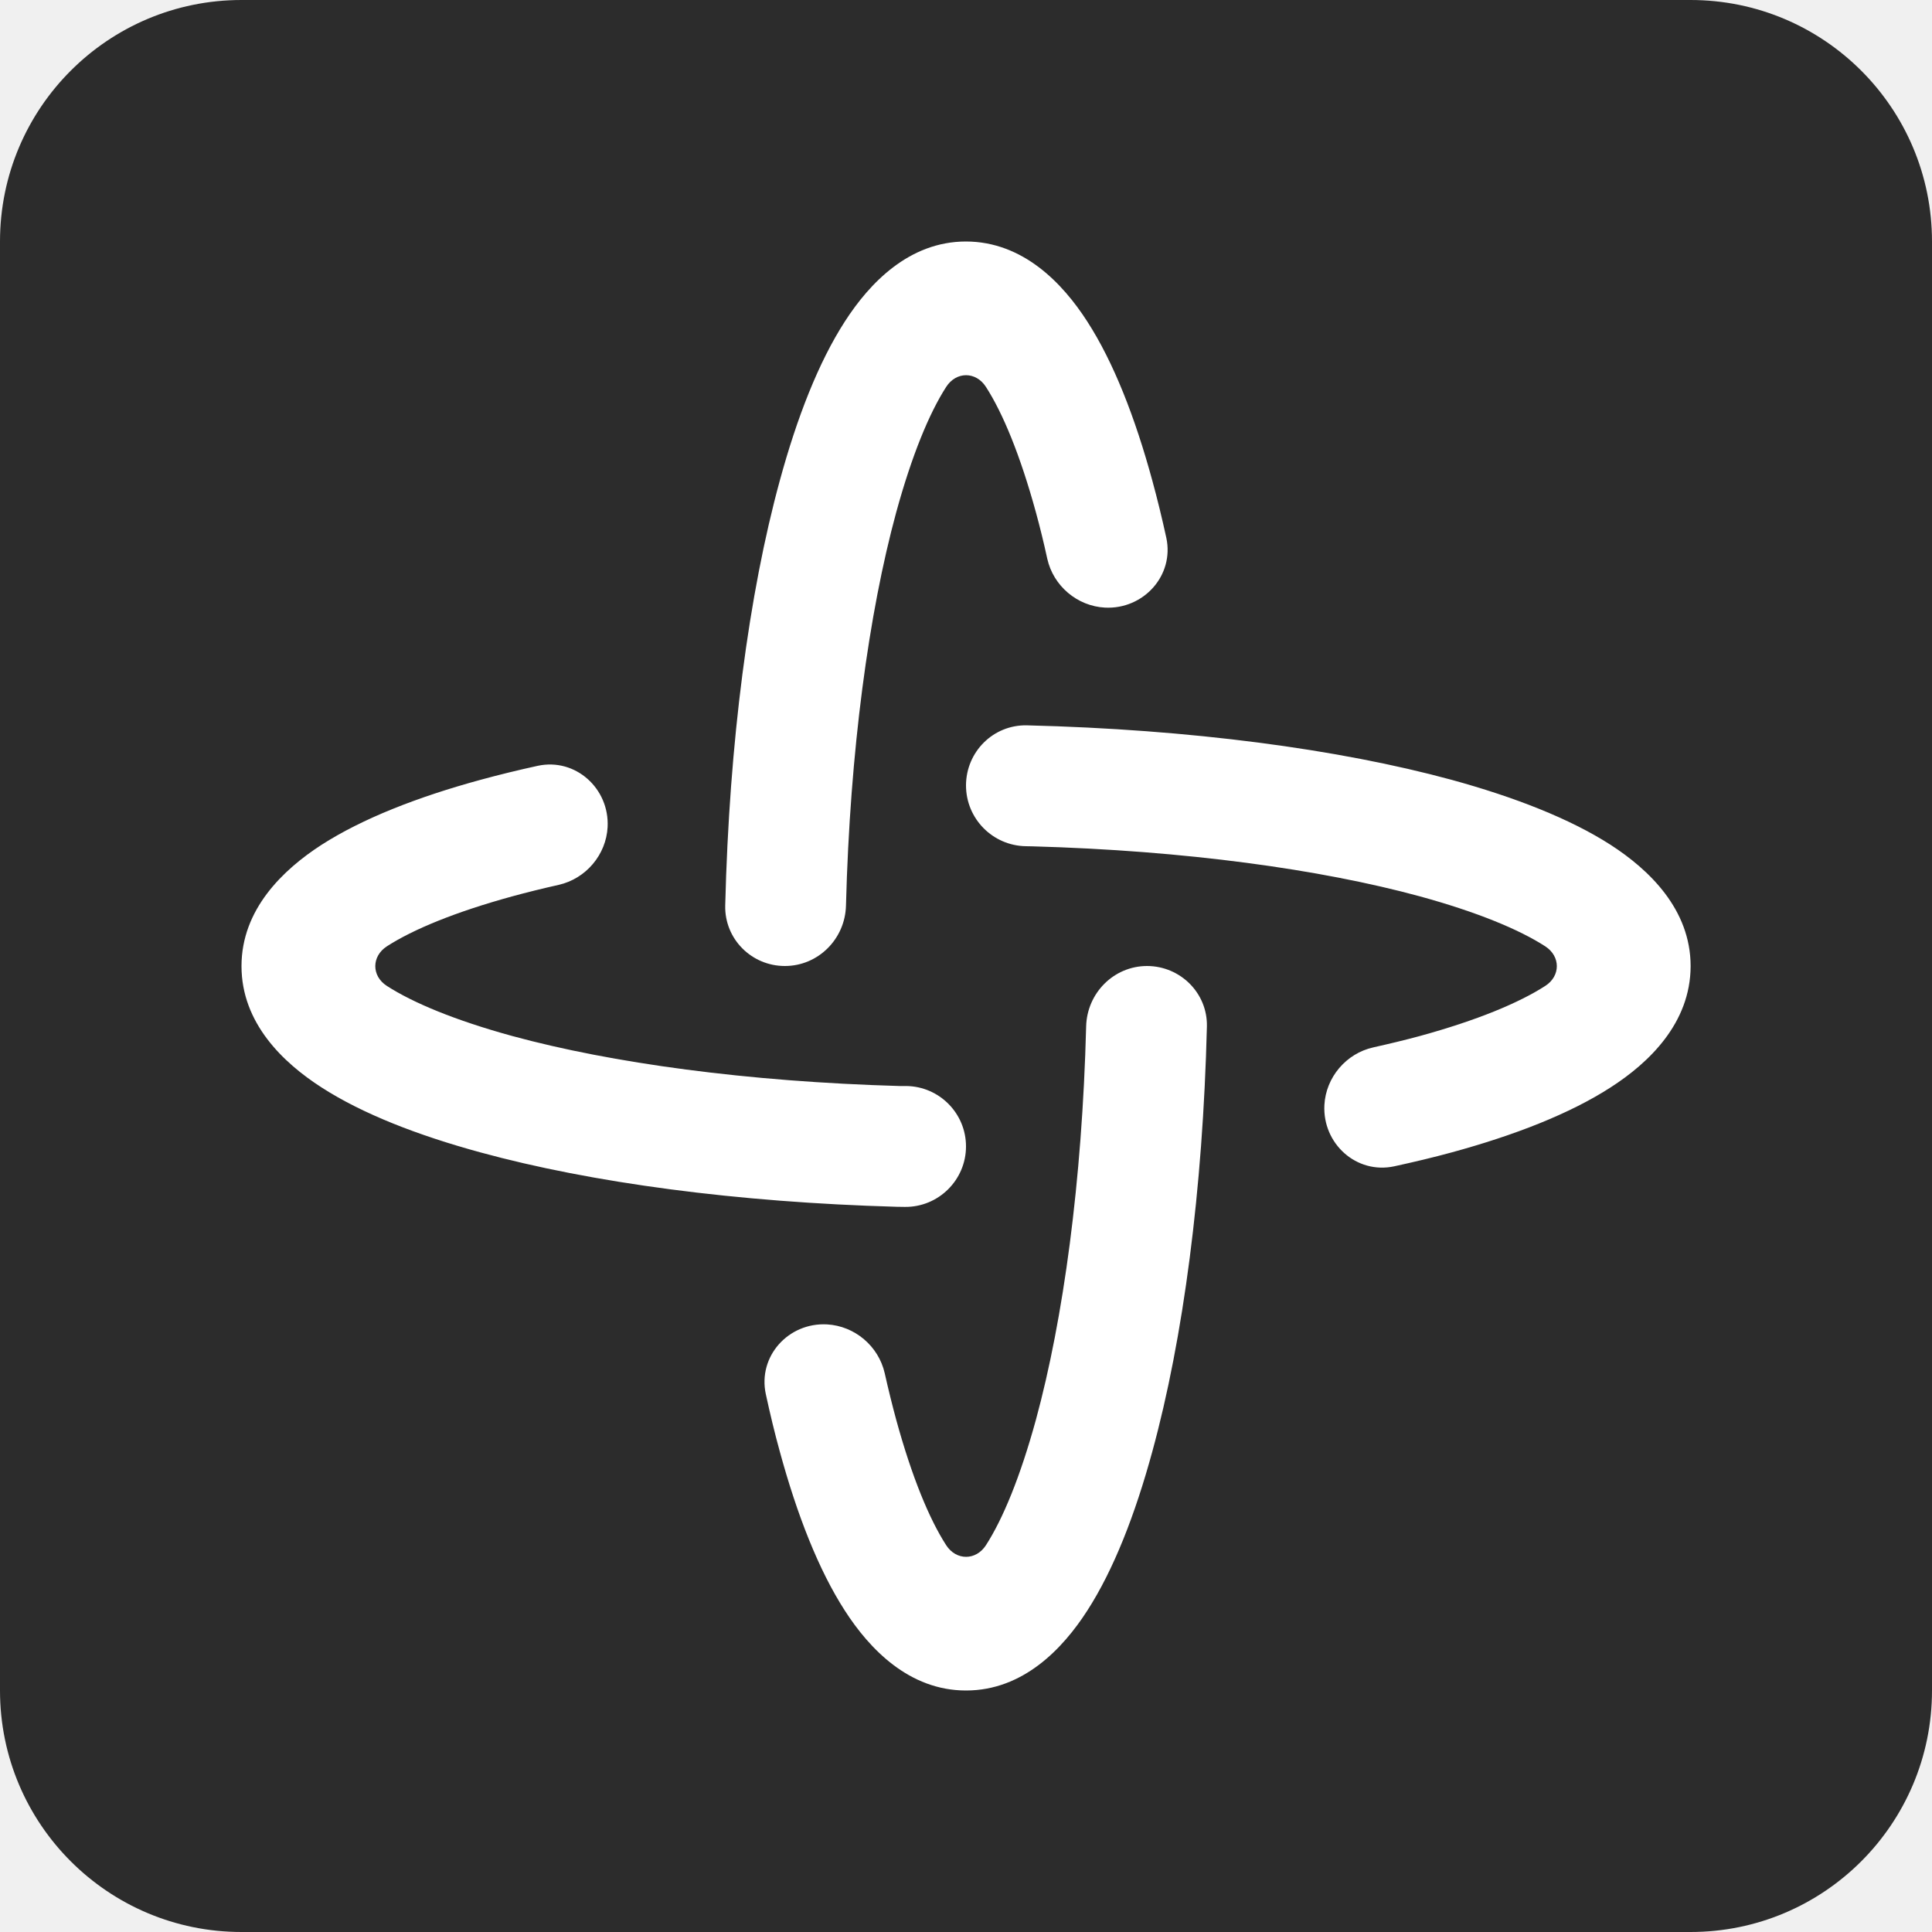
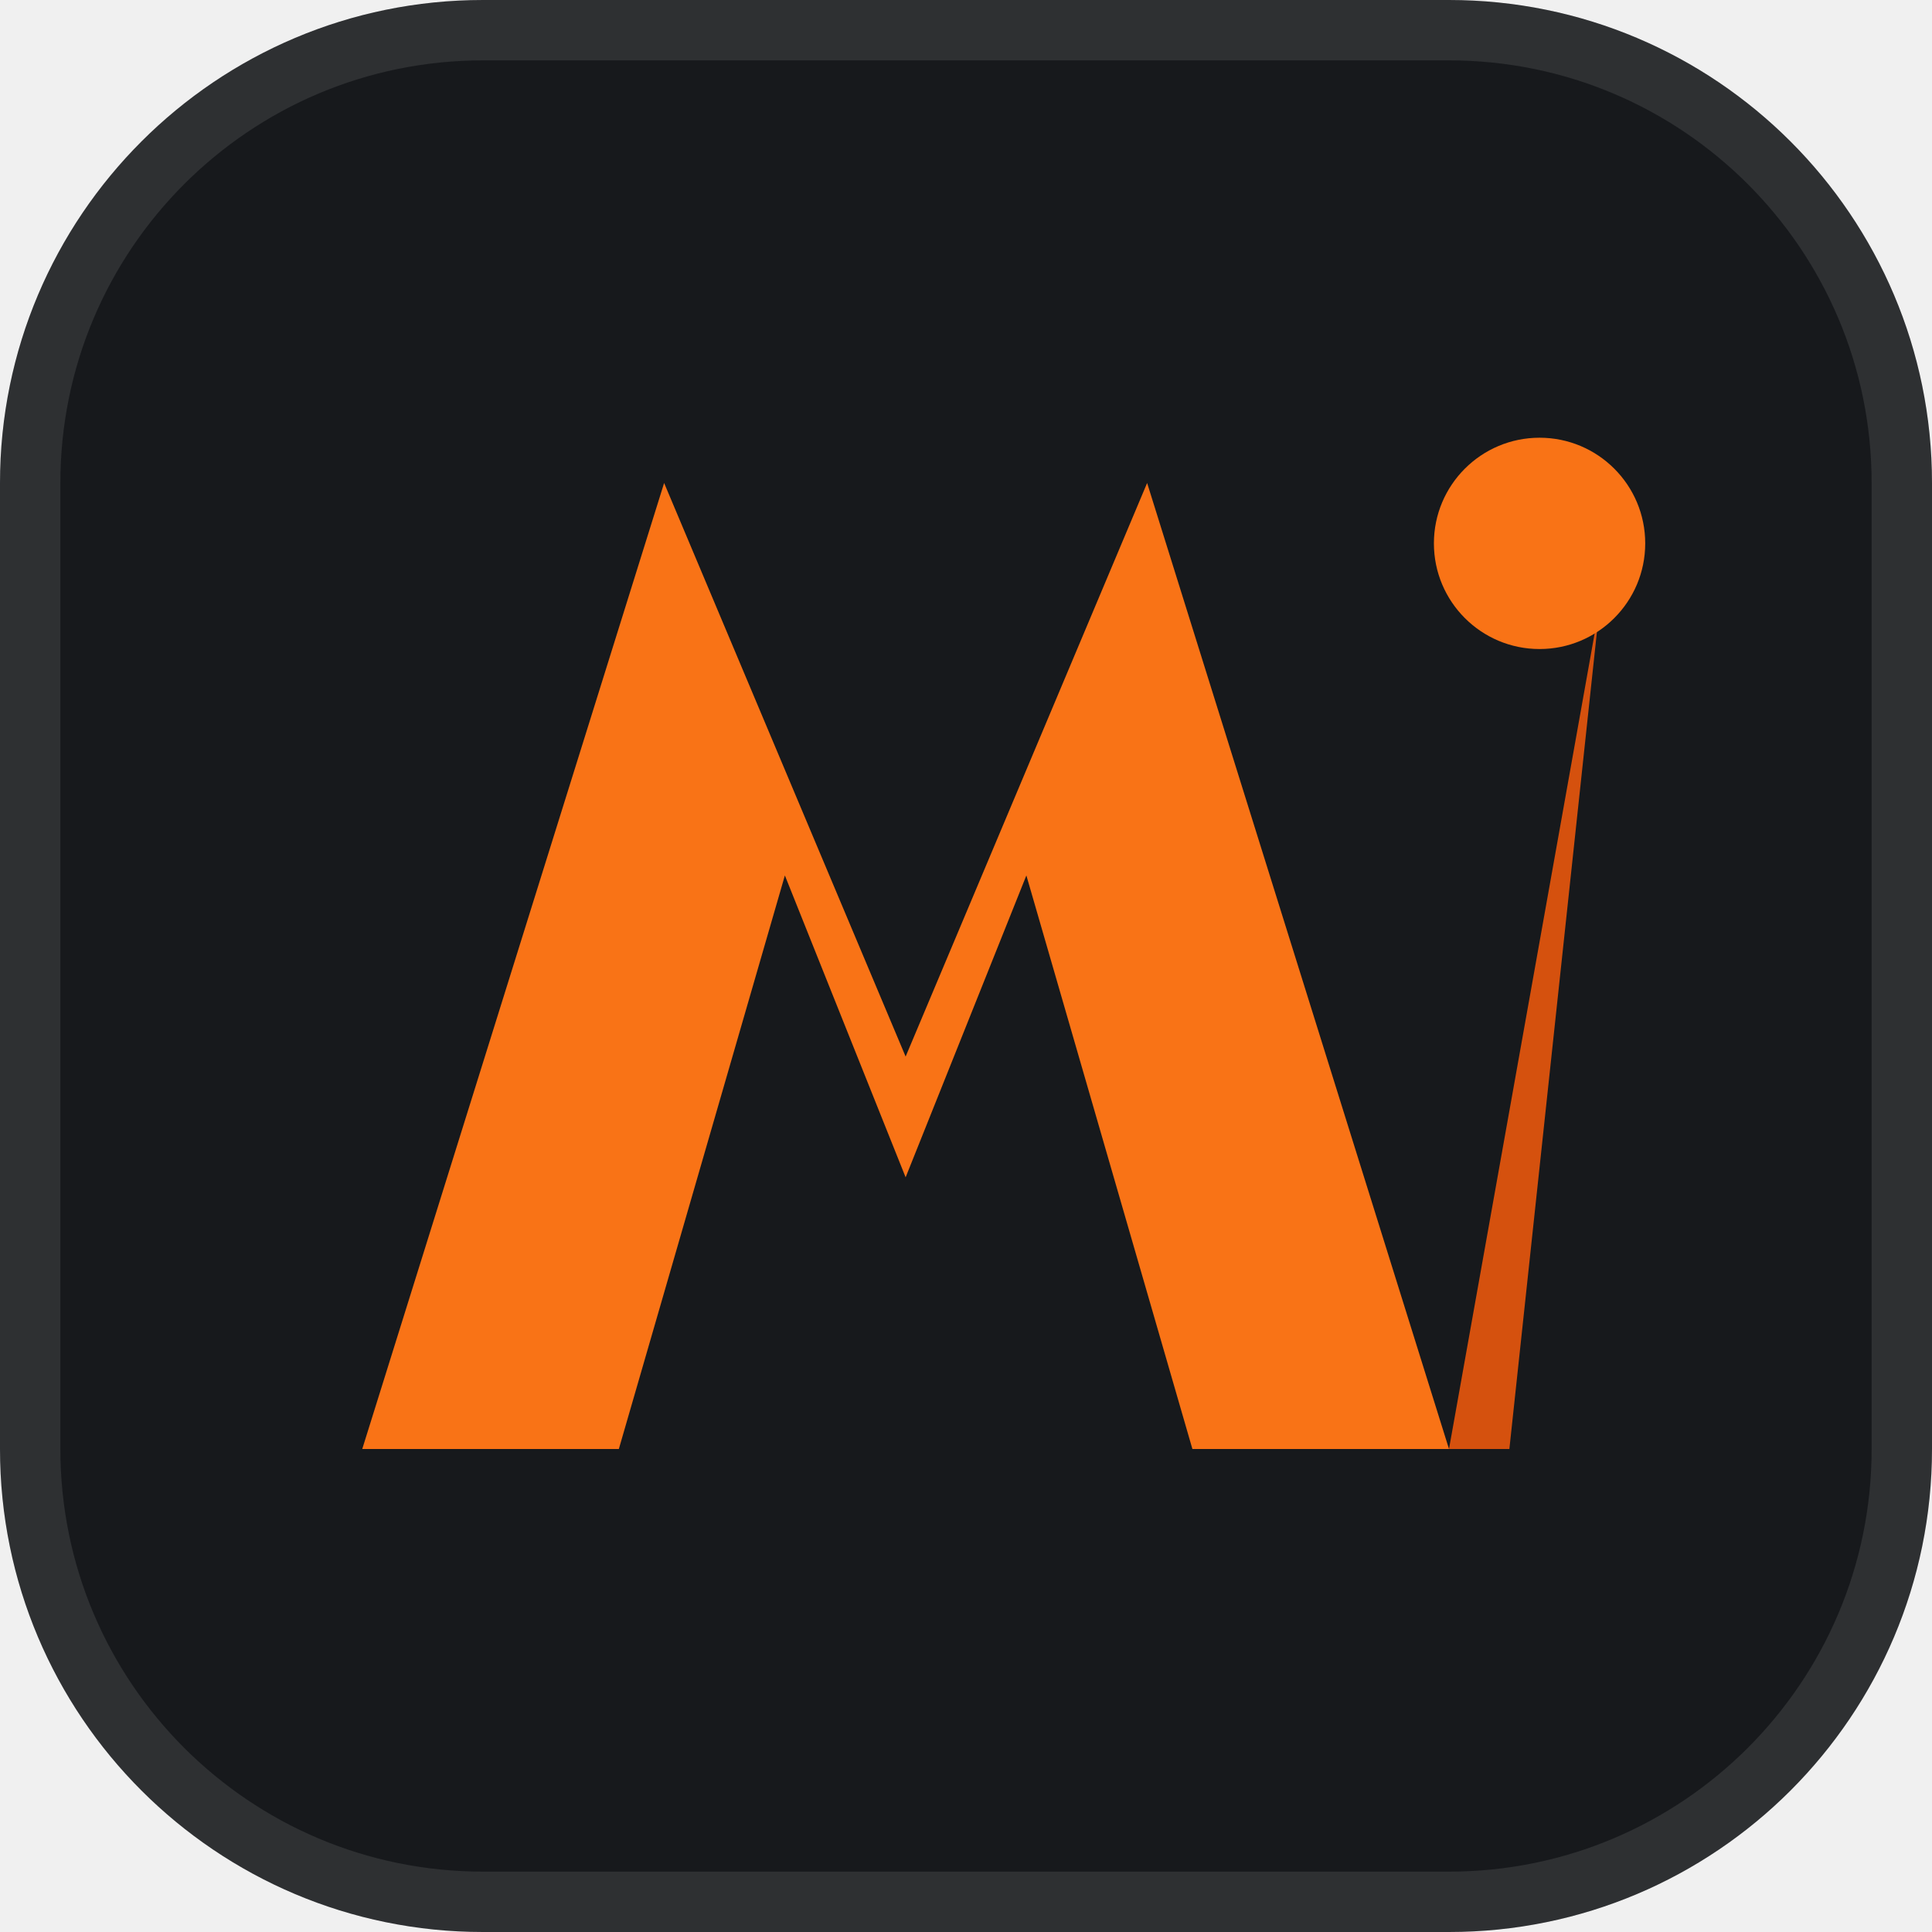
- <svg xmlns="http://www.w3.org/2000/svg" width="16" height="16" viewBox="0 0 16 16" fill="none">
-   <path d="M0 2C0 0.895 0.895 0 2 0H14C15.105 0 16 0.895 16 2V14C16 15.105 15.105 16 14 16H2C0.895 16 0 15.105 0 14V2Z" fill="#2C2C2C" />
-   <path d="M9.5 8C9.776 8.001 10.001 8.225 9.995 8.5C9.962 9.855 9.799 11.086 9.543 12.021C9.401 12.542 9.223 13 9.004 13.339C8.8 13.656 8.472 14 8 14C7.529 14 7.201 13.656 6.997 13.339C6.778 13 6.6 12.542 6.458 12.021C6.416 11.87 6.378 11.711 6.342 11.545C6.275 11.232 6.529 10.951 6.849 10.968C7.079 10.981 7.276 11.148 7.327 11.373C7.357 11.507 7.389 11.636 7.422 11.758C7.552 12.232 7.696 12.58 7.836 12.797C7.919 12.925 8.082 12.925 8.165 12.797C8.305 12.58 8.449 12.232 8.579 11.758C8.806 10.924 8.962 9.784 8.995 8.5C9.002 8.224 9.224 8 9.5 8ZM4.454 6.342C4.766 6.275 5.048 6.53 5.032 6.849C5.02 7.079 4.852 7.277 4.627 7.328C4.493 7.358 4.364 7.39 4.243 7.423C3.769 7.553 3.421 7.697 3.204 7.837C3.076 7.92 3.076 8.083 3.204 8.165C3.421 8.305 3.769 8.45 4.243 8.58C5.066 8.804 6.187 8.958 7.451 8.994H7.507C7.78 8.998 8 9.221 8 9.494C8 9.772 7.772 9.998 7.494 9.995L7.425 9.994C6.101 9.957 4.898 9.795 3.98 9.544C3.459 9.402 3.001 9.224 2.662 9.005C2.345 8.801 2 8.473 2 8.001C2 7.53 2.345 7.202 2.662 6.997C3.001 6.779 3.459 6.6 3.98 6.458C4.13 6.417 4.289 6.378 4.454 6.342ZM8.504 6.007C9.857 6.04 11.087 6.204 12.021 6.458C12.542 6.601 13 6.779 13.339 6.997C13.656 7.202 14.001 7.53 14.001 8.001C14 8.473 13.656 8.801 13.339 9.005C13 9.224 12.542 9.402 12.021 9.544C11.871 9.585 11.711 9.623 11.546 9.659C11.233 9.726 10.952 9.471 10.968 9.152C10.98 8.922 11.148 8.724 11.373 8.674C11.507 8.644 11.636 8.613 11.758 8.58C12.232 8.45 12.58 8.305 12.797 8.165C12.925 8.083 12.925 7.92 12.797 7.837C12.58 7.697 12.232 7.553 11.758 7.423C10.935 7.199 9.814 7.044 8.55 7.009L8.497 7.008C8.221 7.004 8 6.78 8 6.504C8.001 6.226 8.226 6.001 8.504 6.007ZM8 2C8.472 2.001 8.8 2.345 9.004 2.662C9.223 3.001 9.401 3.459 9.543 3.98C9.584 4.13 9.623 4.289 9.659 4.454C9.726 4.766 9.47 5.048 9.151 5.032C8.921 5.02 8.723 4.852 8.673 4.627C8.644 4.493 8.612 4.364 8.579 4.243C8.449 3.769 8.305 3.421 8.165 3.204C8.082 3.075 7.919 3.075 7.836 3.204C7.696 3.421 7.552 3.769 7.422 4.243C7.195 5.077 7.039 6.216 7.006 7.5C6.999 7.776 6.776 8 6.5 8C6.224 8 6 7.776 6.006 7.5C6.039 6.146 6.202 4.915 6.458 3.98C6.6 3.459 6.778 3.001 6.997 2.662C7.201 2.345 7.529 2 8 2Z" fill="white" />
+ <svg xmlns="http://www.w3.org/2000/svg" viewBox="0 0 64 64" fill="none">
+   <rect width="64" height="64" rx="16" fill="#17191C" />
+   <rect x="1" y="1" width="62" height="62" rx="15" stroke="white" stroke-opacity="0.1" stroke-width="2" />
+   <path d="M12 48L22 16L30 35L38 16L48 48H39.5L34 29L30 39L26 29L20.5 48H12Z" fill="#F97316" />
+   <path d="M48 48L53 20L50 48H48Z" fill="#EA580C" opacity="0.9" />
+   <circle cx="51" cy="18" r="3.5" fill="#F97316" />
</svg>
